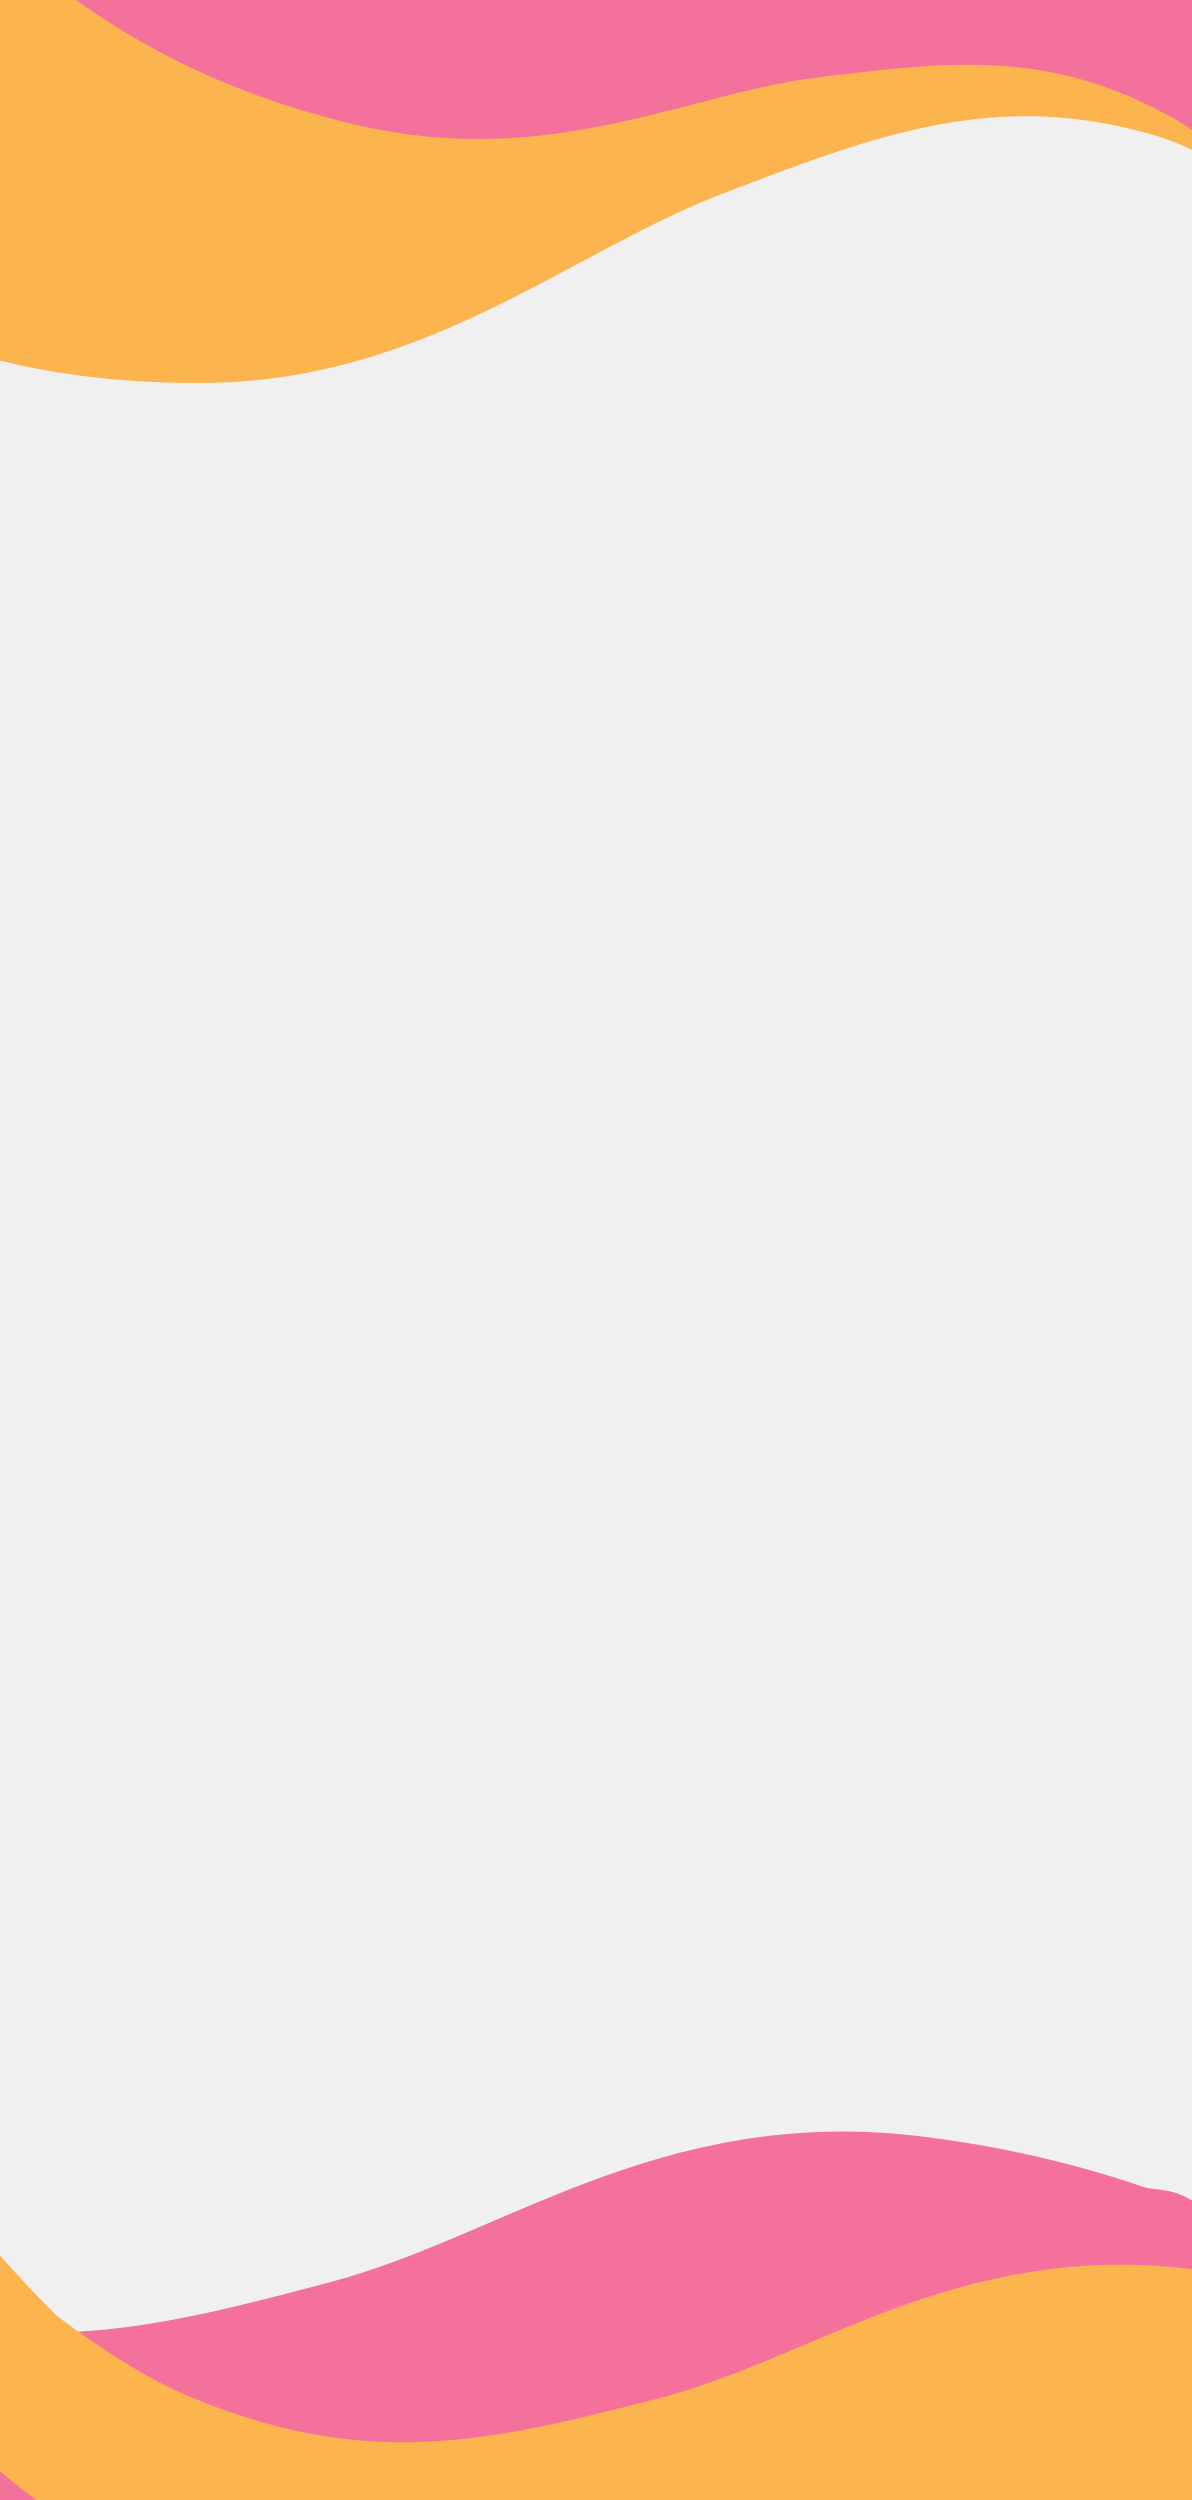
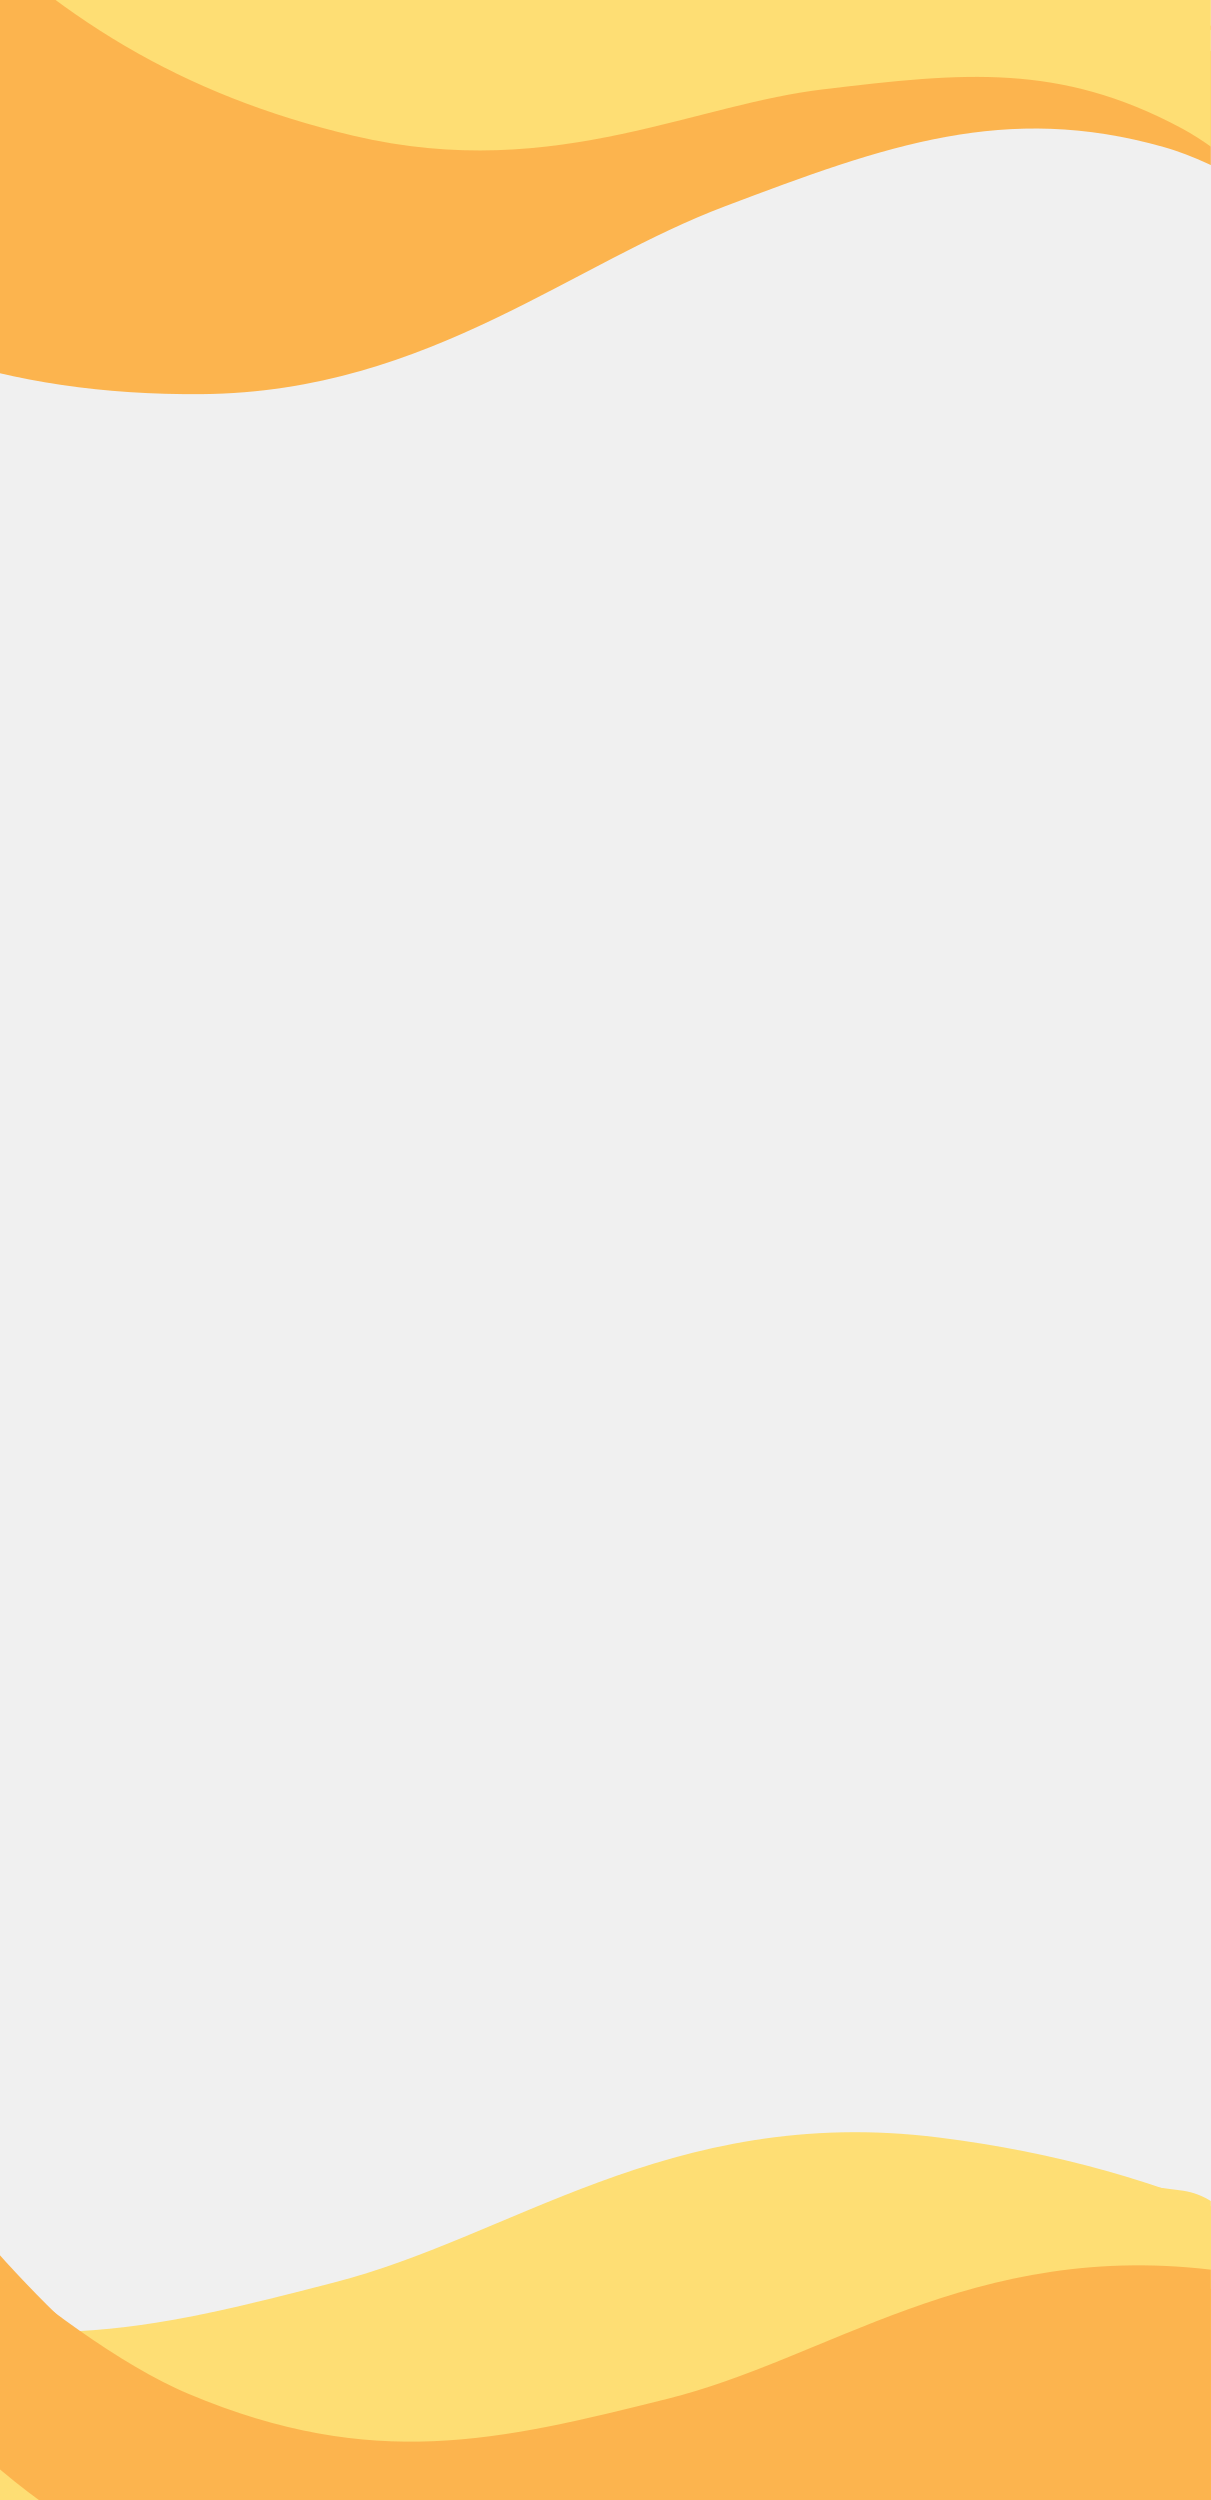
- <svg xmlns="http://www.w3.org/2000/svg" width="304" height="638" viewBox="0 0 304 638" fill="none">
-   <path d="M-140.886 524.954C-140.886 524.954 -102.304 578.202 -69 598.818C-25.086 626.001 9.634 624.368 51.319 622.241C93.004 620.114 129.354 600.572 181.902 617.117C229.521 632.11 262.605 656.097 294.988 690.694" stroke="#F4719C" stroke-width="39" />
-   <path d="M-148.16 521.969C-148.16 521.969 -94.471 577.833 -52.929 595.158C1.848 618.004 40.775 607.88 87.481 595.523C134.186 583.166 171.562 550.832 234.081 558.689C290.736 565.808 332.667 587.295 375.818 621.878" stroke="#F4719C" stroke-width="27" />
-   <path d="M162.855 587.215C166.673 588.335 171.491 591.155 175.191 590.576C176.921 590.305 178.565 590.201 180.271 589.781C187.456 588.013 194.374 585.83 202.32 586.278C209.632 586.69 216.413 588.435 223.718 590.99C230.455 593.347 236.708 595.209 243.378 595.344C250.341 595.484 256.711 593.808 263.915 594.835C266.221 595.164 268.559 595.124 270.861 595.619C273.225 596.127 275.501 597.061 277.852 597.632C279.306 597.985 293.24 602.097 293.19 603.483C293.092 606.249 289.13 608.647 287.198 609.572C283.381 611.397 279.071 612.379 274.762 613.113C265.658 614.662 257.199 616.78 247.112 612.773C240.39 610.103 233.679 606.323 227.341 602.353C221.565 598.735 216.231 594.762 210.033 592.39C207.665 591.484 204.467 589.866 202.062 589.741C200.799 589.674 199.637 589.488 200.996 590.902C205.892 595.993 213.528 599.808 219.495 602.737C223.882 604.891 228.27 606.804 232.75 608.395C236.992 609.903 241.415 610.685 245.519 612.956C250.233 615.564 254.17 619.249 258.577 622.459C261.153 624.335 264.246 626.049 266.59 628.267C267.778 629.39 268.565 628.555 269.778 628.073C271.674 627.319 273.538 626.564 275.492 625.981" stroke="#F4719C" stroke-width="37" stroke-linecap="round" />
-   <path d="M151.59 600.931C155.409 602.051 160.227 604.87 163.926 604.291C165.657 604.021 167.3 603.916 169.006 603.496C176.191 601.728 183.109 599.545 191.055 599.993C198.368 600.405 205.148 602.15 212.454 604.706C219.19 607.063 225.443 608.925 232.114 609.059C239.076 609.2 245.446 607.524 252.65 608.551C254.956 608.879 257.295 608.84 259.597 609.334C261.961 609.842 264.236 610.777 266.588 611.348C268.041 611.701 281.975 615.813 281.926 617.198C281.827 619.964 277.866 622.363 275.933 623.287C272.117 625.113 267.806 626.095 263.497 626.828C254.394 628.378 245.935 630.496 235.847 626.489C229.125 623.819 222.415 620.038 216.077 616.068C210.301 612.45 204.966 608.477 198.768 606.106C196.401 605.2 193.202 603.582 190.798 603.456C189.535 603.39 188.372 603.204 189.731 604.617C194.627 609.708 202.263 613.524 208.231 616.453C212.617 618.606 217.006 620.519 221.486 622.111C225.727 623.618 230.151 624.401 234.254 626.671C238.968 629.28 242.906 632.965 247.312 636.174C249.888 638.05 252.981 639.764 255.326 641.982C256.513 643.106 257.301 642.27 258.514 641.788C260.41 641.035 262.274 640.28 264.228 639.697" stroke="#F4719C" stroke-width="37" stroke-linecap="round" />
-   <path d="M280.006 641.737C280.684 640.895 281.433 640.126 282.122 639.319C282.451 638.934 282.584 638.449 282.957 638.094C283.453 637.622 283.854 637.096 284.387 636.659C285.676 635.604 287.151 634.869 288.677 634.16C289.316 633.863 289.947 633.372 290.631 633.175C291.167 633.021 291.712 632.359 292.273 632.364" stroke="#F4719C" stroke-width="37" stroke-linecap="round" />
-   <path d="M286.536 638.043C285.523 623.423 291.934 618.002 298.698 612.461C303.356 608.645 308.014 604.829 312.672 601.013" stroke="#F4719C" stroke-width="37" stroke-linecap="round" />
-   <path d="M172.36 586.006C194.177 564.659 218.043 567.456 242.931 570.648C260.068 572.846 277.206 575.044 294.343 577.242" stroke="#F4719C" stroke-width="37" stroke-linecap="round" />
-   <path d="M118.074 603.495C145.507 579.096 175.288 582.61 206.34 586.592C227.723 589.335 249.106 592.077 270.489 594.819" stroke="#F4719C" stroke-width="37" stroke-linecap="round" />
-   <path d="M-142.517 539.011C-142.517 539.011 -101.201 590.25 -67.144 608.816C-22.236 633.298 11.803 629.24 52.661 624.201C93.519 619.163 128.024 596.861 180.748 609.974C228.527 621.857 262.581 643.852 296.619 676.638" stroke="#F4719C" />
-   <path d="M-39.426 557.973C-39.426 557.973 -3.486 607.441 27.286 626.775C67.862 652.268 99.714 651.106 137.954 649.558C176.194 648.011 209.364 630.356 257.759 646.128C301.616 660.421 332.219 682.86 362.285 715.073" stroke="#FCB44E" stroke-width="39" />
-   <path d="M-46.132 555.15C-46.132 555.15 3.7 607.178 42.001 623.561C92.504 645.162 128.134 636.215 170.881 625.287C213.627 614.358 247.613 584.922 305.074 592.783C357.146 599.907 395.846 620.129 435.794 652.437" stroke="#FCB44E" stroke-width="27" />
-   <path d="M239.981 618.375C243.497 619.445 247.947 622.092 251.337 621.595C252.922 621.363 254.43 621.283 255.992 620.912C262.569 619.354 268.897 617.41 276.195 617.901C282.911 618.354 289.152 620.029 295.882 622.458C302.089 624.697 307.847 626.475 313.97 626.665C320.363 626.864 326.193 625.382 332.815 626.4C334.935 626.725 337.081 626.712 339.199 627.191C341.374 627.683 343.471 628.566 345.635 629.116C346.973 629.456 359.803 633.384 359.771 634.661C359.708 637.21 356.096 639.382 354.331 640.215C350.846 641.86 346.9 642.722 342.952 643.356C334.612 644.694 326.869 646.563 317.57 642.769C311.374 640.241 305.177 636.69 299.32 632.967C293.983 629.575 289.047 625.86 283.335 623.612C281.153 622.754 278.201 621.231 275.993 621.091C274.833 621.018 273.764 620.835 275.026 622.151C279.57 626.892 286.616 630.485 292.123 633.245C296.17 635.273 300.217 637.08 304.345 638.592C308.253 640.023 312.32 640.788 316.11 642.922C320.462 645.373 324.113 648.809 328.189 651.811C330.572 653.566 333.428 655.177 335.602 657.245C336.703 658.292 337.417 657.53 338.526 657.097C340.259 656.421 341.962 655.744 343.75 655.226" stroke="#FCB44E" stroke-width="37" stroke-linecap="round" />
-   <path d="M229.778 630.907C233.294 631.977 237.744 634.624 241.134 634.127C242.719 633.895 244.227 633.814 245.788 633.444C252.366 631.886 258.694 629.942 265.992 630.433C272.707 630.886 278.948 632.561 285.679 634.99C291.885 637.229 297.643 639.007 303.767 639.197C310.159 639.396 315.989 637.914 322.612 638.932C324.732 639.257 326.877 639.244 328.995 639.723C331.17 640.215 333.268 641.098 335.432 641.648C336.77 641.988 349.6 645.916 349.568 647.193C349.505 649.742 345.893 651.914 344.128 652.747C340.643 654.392 336.696 655.254 332.749 655.888C324.409 657.226 316.665 659.095 307.366 655.301C301.17 652.773 294.974 649.222 289.117 645.499C283.78 642.107 278.844 638.392 273.131 636.144C270.95 635.286 267.998 633.763 265.789 633.623C264.63 633.549 263.561 633.366 264.822 634.683C269.366 639.424 276.413 643.017 281.919 645.777C285.967 647.805 290.014 649.612 294.142 651.123C298.05 652.555 302.117 653.32 305.906 655.454C310.259 657.905 313.909 661.341 317.986 664.343C320.369 666.098 323.225 667.709 325.399 669.777C326.5 670.824 327.214 670.062 328.323 669.629C330.055 668.953 331.759 668.276 333.547 667.758" stroke="#FCB44E" stroke-width="37" stroke-linecap="round" />
-   <path d="M248.693 617.354C268.507 597.892 290.44 600.706 313.315 603.895C329.067 606.091 344.818 608.287 360.57 610.483" stroke="#FCB44E" stroke-width="37" stroke-linecap="round" />
-   <path d="M199.039 632.939C223.978 610.718 251.347 614.252 279.888 618.231C299.542 620.971 319.195 623.711 338.849 626.45" stroke="#FCB44E" stroke-width="37" stroke-linecap="round" />
-   <path d="M-40.784 570.915C-40.784 570.915 -2.355 618.558 29.089 636.01C70.55 659.022 101.753 655.619 139.205 651.379C176.656 647.138 208.107 626.922 256.63 639.532C300.601 650.959 332.076 671.572 363.643 702.132" stroke="#FCB44E" />
-   <path d="M372.758 71.638C372.758 71.638 331.698 31.159 297.915 21.416C253.369 8.569 219.663 21.401 179.206 36.972C138.749 52.543 104.628 83.705 52.37 84.221C5.013 84.689 -28.776 71.523 -62.578 47.584" stroke="#FCB44E" stroke-width="27" />
-   <path d="M110.263 36.534C107.05 35.837 103.039 33.785 99.875 34.497C98.395 34.83 96.995 35.019 95.531 35.475C89.368 37.394 83.418 39.643 76.675 39.763C70.469 39.872 64.756 38.838 58.621 37.161C52.965 35.614 47.704 34.449 42.036 34.751C36.119 35.065 30.651 36.857 24.556 36.448C22.605 36.318 20.616 36.496 18.673 36.226C16.678 35.949 14.772 35.311 12.79 34.981C11.564 34.777 -0.16 32.213 -0.076 31.055C0.092 28.743 3.533 26.498 5.205 25.607C8.506 23.849 12.201 22.763 15.888 21.884C23.676 20.028 30.934 17.738 39.39 20.453C45.025 22.262 50.617 24.997 55.886 27.914C60.687 30.572 65.103 33.553 70.302 35.145C72.287 35.754 74.958 36.904 76.999 36.86C78.071 36.837 79.054 36.919 77.941 35.826C73.933 31.885 67.555 29.178 62.569 27.106C58.905 25.583 55.231 24.261 51.469 23.212C47.909 22.218 44.171 21.84 40.75 20.202C36.821 18.32 33.585 15.492 29.935 13.09C27.802 11.685 25.223 10.448 23.297 8.745C22.321 7.882 21.627 8.627 20.58 9.104C18.945 9.85 17.337 10.595 15.657 11.202" stroke="#FCB44E" stroke-width="37" stroke-linecap="round" />
-   <path d="M120.259 24.401C117.045 23.705 113.034 21.653 109.871 22.365C108.391 22.698 106.99 22.887 105.527 23.343C99.363 25.262 93.414 27.511 86.67 27.63C80.465 27.74 74.752 26.706 68.617 25.029C62.96 23.482 57.699 22.317 52.031 22.619C46.115 22.933 40.647 24.725 34.552 24.316C32.601 24.185 30.611 24.363 28.669 24.094C26.674 23.817 24.767 23.179 22.785 22.849C21.56 22.645 9.836 20.081 9.92 18.923C10.088 16.611 13.529 14.366 15.2 13.475C18.502 11.717 22.197 10.631 25.883 9.752C33.672 7.896 40.929 5.606 49.386 8.321C55.021 10.13 60.612 12.865 65.881 15.781C70.683 18.439 75.099 21.421 80.297 23.013C82.283 23.622 84.954 24.772 86.995 24.728C88.067 24.704 89.049 24.787 87.937 23.694C83.928 19.753 77.55 17.046 72.565 14.974C68.9 13.451 65.227 12.129 61.465 11.079C57.904 10.086 54.166 9.708 50.746 8.07C46.816 6.188 43.58 3.36 39.931 0.958C37.797 -0.447 35.219 -1.684 33.292 -3.387C32.317 -4.25 31.622 -3.505 30.576 -3.028C28.941 -2.282 27.332 -1.537 25.653 -0.93" stroke="#FCB44E" stroke-width="37" stroke-linecap="round" />
-   <path d="M12.298 -1.652C11.695 -0.908 11.036 -0.221 10.425 0.494C10.133 0.836 10.006 1.249 9.678 1.568C9.241 1.992 8.885 2.455 8.418 2.852C7.29 3.812 6.013 4.516 4.694 5.202C4.142 5.489 3.591 5.937 3.003 6.144C2.542 6.305 2.058 6.892 1.582 6.922" stroke="#FCB44E" stroke-width="37" stroke-linecap="round" />
-   <path d="M6.632 1.832C7.05 13.957 1.433 18.873 -4.487 23.912C-8.564 27.382 -12.64 30.852 -16.717 34.322" stroke="#FCB44E" stroke-width="37" stroke-linecap="round" />
-   <path d="M102.144 38.131C82.943 57.279 62.732 56.428 41.666 55.31C27.159 54.541 12.653 53.771 -1.854 53.002" stroke="#FCB44E" stroke-width="37" stroke-linecap="round" />
-   <path d="M148.838 20.185C124.768 42.226 99.55 41.144 73.265 39.75C55.165 38.789 37.065 37.829 18.965 36.869" stroke="#FCB44E" stroke-width="37" stroke-linecap="round" />
-   <path d="M368.477 57.781C368.477 57.781 334.9 17.629 306.503 4.264C269.059 -13.36 239.989 -7.867 205.092 -1.132C170.195 5.602 140.175 26.333 95.739 18.671C55.47 11.728 27.18 -4.496 -0.769 -29.716" stroke="#FCB44E" />
-   <path d="M366.663 69.6C366.663 69.6 335.472 27.604 307.777 12.484C271.26 -7.454 241.686 -3.939 206.174 0.419C170.661 4.777 139.157 23.322 94.975 12.788C54.936 3.242 27.532 -14.702 1.045 -41.535" stroke="#F4719C" stroke-width="39" />
+ <svg xmlns="http://www.w3.org/2000/svg" width="309" height="638" viewBox="0 0 309 638" fill="none">
+   <g clip-path="url(#clip0_1283_1758)">
+     <path d="M377.036 74.916C377.036 74.916 335.251 34.39 300.902 24.605C255.61 11.703 221.369 24.49 180.269 40.007C139.17 55.523 104.532 86.636 51.419 87.085C3.287 87.492 -31.073 74.285 -65.46 50.306" stroke="#FCB44E" stroke-width="27" />
+     <path d="M110.224 39.607C106.958 38.906 102.878 36.849 99.664 37.557C98.16 37.888 96.737 38.075 95.25 38.529C88.988 40.441 82.945 42.682 76.091 42.793C69.784 42.895 63.977 41.853 57.739 40.168C51.988 38.614 46.64 37.442 40.879 37.736C34.867 38.043 29.312 39.829 23.117 39.412C21.134 39.278 19.112 39.454 17.137 39.181C15.109 38.902 13.171 38.262 11.156 37.929C9.91 37.723 -2.009 35.144 -1.925 33.986C-1.758 31.674 1.737 29.433 3.435 28.545C6.788 26.79 10.542 25.709 14.287 24.835C22.201 22.989 29.574 20.707 38.172 23.433C43.902 25.25 49.588 27.993 54.947 30.916C59.831 33.581 64.323 36.568 69.608 38.167C71.627 38.778 74.343 39.932 76.417 39.891C77.506 39.869 78.505 39.953 77.373 38.858C73.294 34.912 66.808 32.196 61.739 30.117C58.012 28.59 54.277 27.262 50.452 26.208C46.832 25.21 43.033 24.827 39.554 23.184C35.558 21.297 32.265 18.465 28.553 16.057C26.383 14.65 23.761 13.41 21.8 11.704C20.808 10.839 20.103 11.584 19.04 12.06C17.379 12.803 15.745 13.546 14.039 14.152" stroke="#FCB44E" stroke-width="37" stroke-linecap="round" />
+     <path d="M120.384 27.475C117.117 26.774 113.038 24.717 109.824 25.425C108.32 25.756 106.897 25.943 105.41 26.397C99.148 28.309 93.105 30.55 86.251 30.661C79.944 30.763 74.136 29.721 67.899 28.036C62.148 26.482 56.8 25.31 51.039 25.604C45.026 25.911 39.472 27.697 33.277 27.28C31.294 27.146 29.272 27.322 27.297 27.049C25.269 26.77 23.331 26.13 21.316 25.797C20.07 25.591 8.151 23.012 8.235 21.854C8.402 19.542 11.897 17.301 13.595 16.413C16.948 14.658 20.702 13.577 24.447 12.703C32.36 10.857 39.734 8.575 48.332 11.301C54.062 13.118 59.748 15.861 65.107 18.784C69.99 21.449 74.482 24.436 79.768 26.035C81.787 26.646 84.503 27.8 86.577 27.758C87.666 27.737 88.665 27.821 87.533 26.725C83.454 22.779 76.968 20.064 71.899 17.985C68.172 16.457 64.436 15.13 60.612 14.076C56.992 13.078 53.193 12.695 49.714 11.052C45.718 9.165 42.425 6.333 38.713 3.925C36.542 2.518 33.92 1.278 31.96 -0.429C30.968 -1.293 30.262 -0.548 29.2 -0.072C27.539 0.671 25.905 1.414 24.199 2.019" stroke="#FCB44E" stroke-width="37" stroke-linecap="round" />
+     <path d="M10.646 1.349C10.034 2.093 9.364 2.78 8.744 3.495C8.447 3.837 8.318 4.25 7.985 4.569C7.541 4.993 7.179 5.457 6.705 5.854C5.559 6.813 4.26 7.517 2.92 8.201C2.358 8.488 1.798 8.936 1.2 9.142C0.732 9.303 0.24 9.89 -0.244 9.919" stroke="#FCB44E" stroke-width="37" stroke-linecap="round" />
+     <path d="M4.875 4.832C5.316 16.968 -0.39 21.882 -6.405 26.918C-10.547 30.386 -14.689 33.854 -18.831 37.322" stroke="#FCB44E" stroke-width="37" stroke-linecap="round" />
+     <path d="M101.945 41.237C82.459 60.26 61.922 59.387 40.514 58.248C25.773 57.464 11.031 56.68 -3.71 55.896" stroke="#FCB44E" stroke-width="37" stroke-linecap="round" />
+     <path d="M149.403 23.314C124.974 45.203 99.347 44.094 72.636 42.674C54.242 41.696 35.849 40.718 17.456 39.74" stroke="#FCB44E" stroke-width="37" stroke-linecap="round" />
+     <path d="M372.685 61.015C372.685 61.015 338.514 20.823 309.64 7.422C271.569 -10.248 242.038 -4.792 206.587 1.896C171.135 8.585 140.657 29.276 95.494 21.557C54.567 14.563 25.799 -1.695 -2.634 -26.949" stroke="#FCB44E" />
+     <path d="M370.841 72.835C370.841 72.835 339.094 30.799 310.936 15.643C273.807 -4.341 243.762 -0.864 207.685 3.448C171.609 7.76 139.623 26.264 94.718 15.674C54.024 6.077 26.157 -11.903 -0.79 -38.77" stroke="#FEDE74" stroke-width="39" />
+     <path d="M-143.203 524.617C-143.203 524.617 -103.925 577.922 -70.061 598.589C-25.408 625.839 9.86 624.26 52.202 622.199C94.544 620.139 131.438 600.655 184.844 617.281C233.242 632.348 266.888 656.385 299.839 691.031" stroke="#FEDE74" stroke-width="39" />
+     <path d="M-150.597 521.573C-150.597 521.573 -95.952 577.503 -53.711 594.889C1.986 617.813 41.526 607.754 88.965 595.474C136.405 583.195 174.332 550.93 237.873 558.882C295.454 566.088 338.097 587.634 381.999 622.274" stroke="#FEDE74" stroke-width="27" />
+     <path d="M165.533 587.109C169.416 588.235 174.316 591.062 178.074 590.489C179.832 590.221 181.502 590.119 183.235 589.702C190.534 587.945 197.56 585.773 205.636 586.233C213.067 586.657 219.961 588.413 227.389 590.98C234.238 593.348 240.595 595.22 247.374 595.365C254.45 595.516 260.92 593.85 268.242 594.888C270.586 595.221 272.962 595.184 275.302 595.683C277.706 596.195 280.019 597.133 282.41 597.707C283.887 598.063 298.054 602.197 298.006 603.582C297.91 606.349 293.888 608.741 291.926 609.663C288.05 611.482 283.672 612.457 279.294 613.184C270.046 614.719 261.453 616.824 251.196 612.801C244.361 610.12 237.535 606.329 231.089 602.349C225.213 598.721 219.786 594.74 213.484 592.358C211.077 591.449 207.823 589.826 205.38 589.696C204.096 589.628 202.915 589.44 204.298 590.856C209.281 595.955 217.047 599.782 223.116 602.721C227.577 604.882 232.04 606.802 236.595 608.401C240.907 609.914 245.404 610.704 249.577 612.981C254.372 615.597 258.379 619.289 262.862 622.505C265.483 624.386 268.629 626.105 271.015 628.327C272.223 629.452 273.022 628.618 274.254 628.137C276.179 627.387 278.073 626.635 280.057 626.055" stroke="#FEDE74" stroke-width="37" stroke-linecap="round" />
+     <path d="M154.084 600.824C157.966 601.95 162.866 604.778 166.625 604.205C168.383 603.937 170.053 603.835 171.786 603.418C179.084 601.661 186.111 599.489 194.186 599.949C201.618 600.373 208.511 602.128 215.939 604.696C222.788 607.063 229.146 608.935 235.924 609.08C243 609.232 249.47 607.566 256.793 608.604C259.136 608.936 261.513 608.9 263.853 609.399C266.256 609.91 268.57 610.848 270.96 611.423C272.438 611.778 286.604 615.912 286.556 617.298C286.461 620.064 282.439 622.457 280.476 623.378C276.601 625.198 272.222 626.173 267.845 626.9C258.596 628.435 250.004 630.54 239.746 626.517C232.911 623.836 226.086 620.045 219.639 616.064C213.764 612.437 208.336 608.455 202.034 606.074C199.627 605.164 196.374 603.541 193.93 603.412C192.647 603.344 191.465 603.156 192.848 604.571C197.832 609.67 205.598 613.498 211.666 616.437C216.127 618.597 220.59 620.517 225.145 622.116C229.458 623.63 233.954 624.42 238.128 626.697C242.922 629.313 246.929 633.004 251.412 636.221C254.033 638.101 257.179 639.82 259.565 642.042C260.774 643.167 261.572 642.333 262.804 641.853C264.73 641.102 266.623 640.35 268.608 639.77" stroke="#FEDE74" stroke-width="37" stroke-linecap="round" />
+     <path d="M284.614 641.736C285.302 640.894 286.062 640.125 286.763 639.318C287.097 638.932 287.231 638.447 287.61 638.092C288.115 637.62 288.521 637.094 289.063 636.657C290.372 635.602 291.873 634.868 293.424 634.161C294.073 633.864 294.715 633.374 295.411 633.178C295.955 633.024 296.51 632.361 297.08 632.368" stroke="#FEDE74" stroke-width="37" stroke-linecap="round" />
+     <path d="M291.27 638.043C290.216 623.406 296.728 617.989 303.599 612.452C308.331 608.639 313.062 604.826 317.794 601.013" stroke="#FEDE74" stroke-width="37" stroke-linecap="round" />
+     <path d="M175.233 585.889C197.363 564.681 221.615 567.501 246.904 570.716C264.318 572.93 281.732 575.144 299.146 577.358" stroke="#FEDE74" stroke-width="37" stroke-linecap="round" />
+     <path d="M120.06 603.354C147.892 579.122 178.154 582.664 209.708 586.675C231.437 589.437 253.165 592.199 274.893 594.961" stroke="#FEDE74" stroke-width="37" stroke-linecap="round" />
+     <path d="M-144.861 538.677C-144.861 538.677 -102.804 589.973 -68.174 608.59C-22.512 633.137 12.064 629.134 53.565 624.16C95.067 619.187 130.087 596.943 183.672 610.137C232.232 622.093 266.864 644.138 301.498 676.971" stroke="#FEDE74" />
+     <path d="M-40.074 557.664C-40.074 557.664 -3.487 607.184 27.803 626.565C69.062 652.119 101.416 651.008 140.258 649.52C179.101 648.033 212.767 630.432 261.954 646.279C306.527 660.639 337.65 683.125 368.243 715.383" stroke="#FCB44E" stroke-width="39" />
+     <path d="M-46.891 554.787C-46.891 554.787 3.828 606.876 42.773 623.314C94.125 644.988 130.315 636.1 173.733 625.242C217.152 614.385 251.638 585.011 310.038 592.96C362.961 600.164 402.317 620.44 442.961 652.8" stroke="#FCB44E" stroke-width="27" />
+     <path d="M243.928 618.277C247.503 619.353 252.029 622.007 255.473 621.515C257.083 621.286 258.615 621.208 260.202 620.84C266.883 619.292 273.31 617.358 280.727 617.861C287.552 618.324 293.897 620.009 300.74 622.448C307.051 624.697 312.905 626.485 319.128 626.685C325.624 626.893 331.546 625.42 338.277 626.449C340.431 626.778 342.612 626.768 344.765 627.25C346.976 627.745 349.109 628.632 351.309 629.185C352.669 629.527 365.713 633.476 365.683 634.753C365.623 637.302 361.955 639.468 360.163 640.298C356.625 641.938 352.616 642.794 348.605 643.422C340.132 644.747 332.267 646.604 322.811 642.795C316.511 640.257 310.208 636.696 304.251 632.964C298.822 629.563 293.8 625.84 287.991 623.583C285.773 622.721 282.771 621.194 280.527 621.05C279.348 620.975 278.262 620.79 279.546 622.109C284.171 626.857 291.337 630.461 296.937 633.23C301.053 635.265 305.169 637.078 309.366 638.596C313.339 640.034 317.474 640.806 321.328 642.945C325.755 645.403 329.47 648.845 333.617 651.854C336.041 653.613 338.946 655.228 341.158 657.3C342.279 658.349 343.003 657.587 344.129 657.157C345.889 656.483 347.619 655.809 349.435 655.293" stroke="#FCB44E" stroke-width="37" stroke-linecap="round" />
+     <path d="M233.557 630.809C237.131 631.885 241.658 634.539 245.102 634.047C246.712 633.817 248.244 633.74 249.831 633.372C256.512 631.824 262.939 629.89 270.356 630.393C277.181 630.855 283.526 632.541 290.369 634.98C296.68 637.229 302.533 639.017 308.757 639.216C315.252 639.425 321.174 637.952 327.906 638.98C330.06 639.31 332.241 639.3 334.394 639.782C336.605 640.277 338.738 641.164 340.938 641.717C342.297 642.059 355.342 646.008 355.312 647.285C355.252 649.834 351.584 652 349.792 652.83C346.253 654.47 342.244 655.326 338.234 655.953C329.761 657.279 321.895 659.135 312.44 655.327C306.139 652.789 299.837 649.228 293.88 645.496C288.451 642.095 283.429 638.372 277.62 636.115C275.402 635.253 272.4 633.725 270.155 633.582C268.977 633.507 267.89 633.322 269.174 634.64C273.8 639.389 280.966 642.993 286.566 645.762C290.682 647.796 294.797 649.61 298.995 651.128C302.968 652.566 307.103 653.337 310.957 655.477C315.384 657.935 319.098 661.377 323.246 664.386C325.67 666.145 328.574 667.76 330.787 669.832C331.908 670.88 332.632 670.119 333.758 669.688C335.518 669.015 337.248 668.341 339.064 667.825" stroke="#FCB44E" stroke-width="37" stroke-linecap="round" />
+     <path d="M252.819 617.25C272.916 597.911 295.204 600.747 318.448 603.956C334.454 606.166 350.459 608.376 366.465 610.587" stroke="#FCB44E" stroke-width="37" stroke-linecap="round" />
+     <path d="M202.354 632.814C227.654 610.741 255.466 614.301 284.468 618.305C304.439 621.062 324.41 623.819 344.381 626.576" stroke="#FCB44E" stroke-width="37" stroke-linecap="round" />
+     <path d="M-41.455 570.609C-41.455 570.609 -2.337 618.304 29.636 635.802C71.793 658.876 103.488 655.522 141.53 651.341C179.571 647.161 211.49 626.997 260.806 639.681C305.496 651.175 337.505 671.834 369.624 702.438" stroke="#FCB44E" />
+   </g>
+   <defs>
+     <clipPath id="clip0_1283_1758">
+       <rect width="309" height="638" fill="white" />
+     </clipPath>
+   </defs>
</svg>
